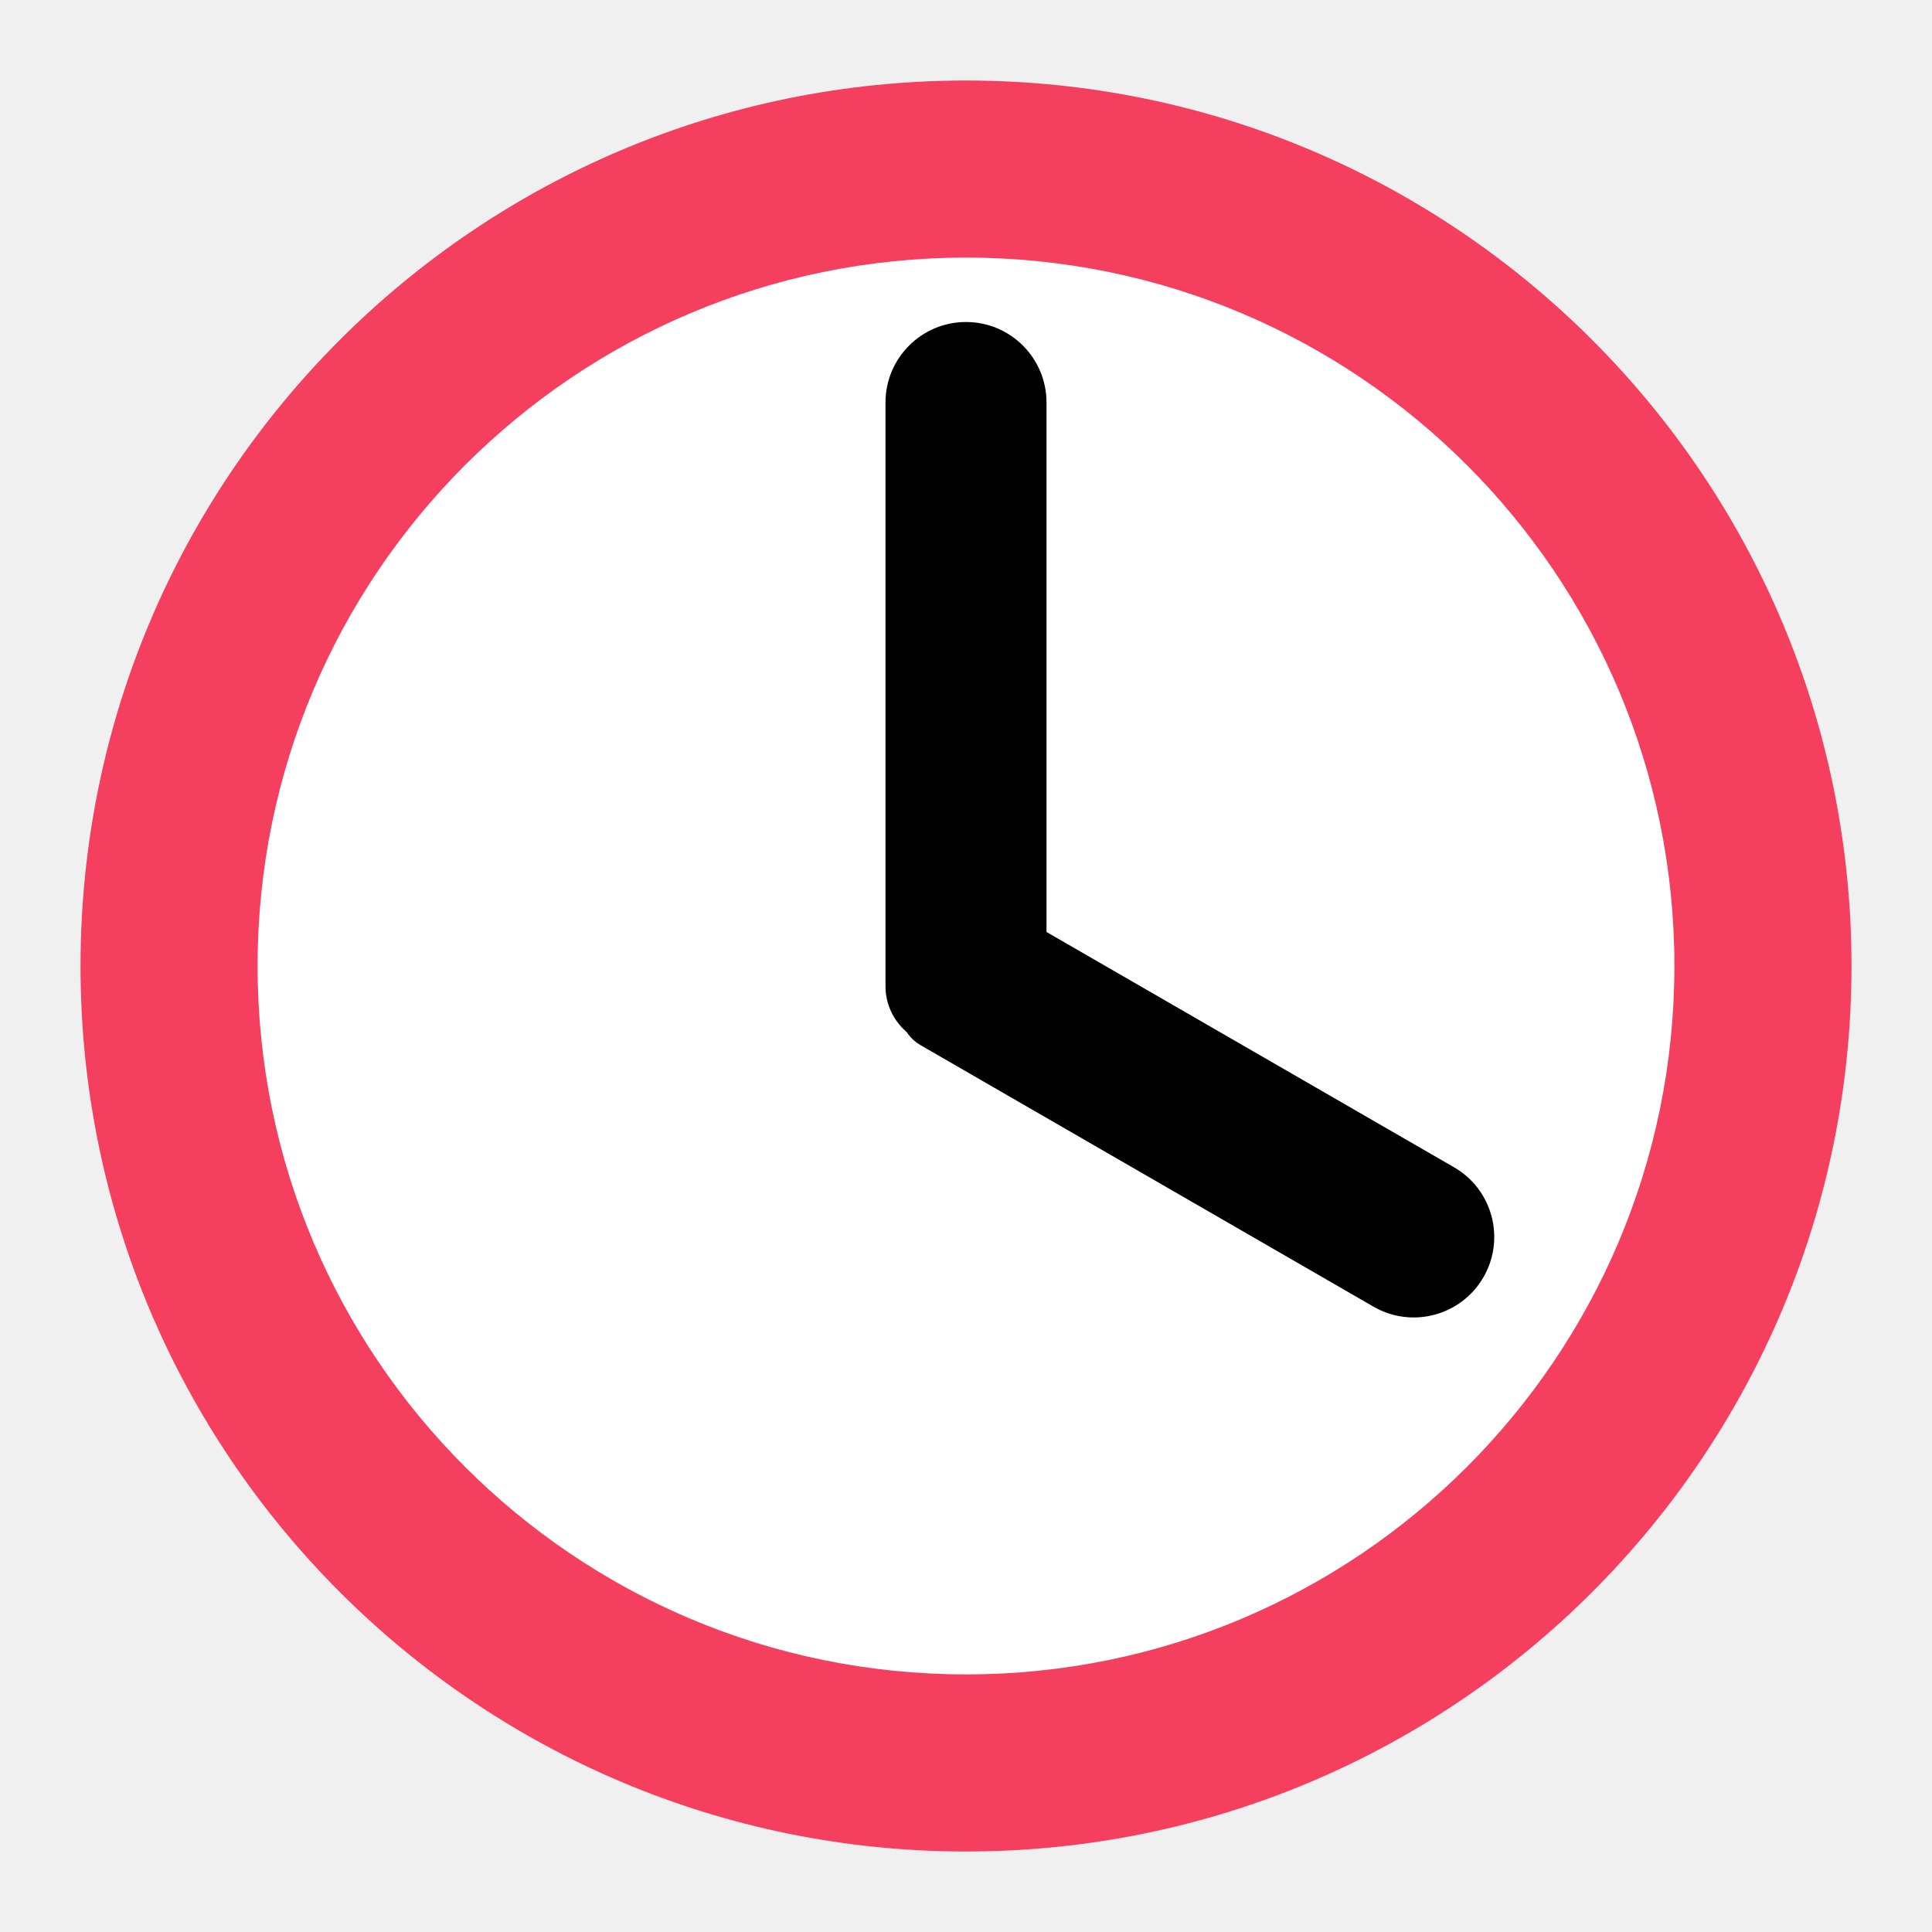
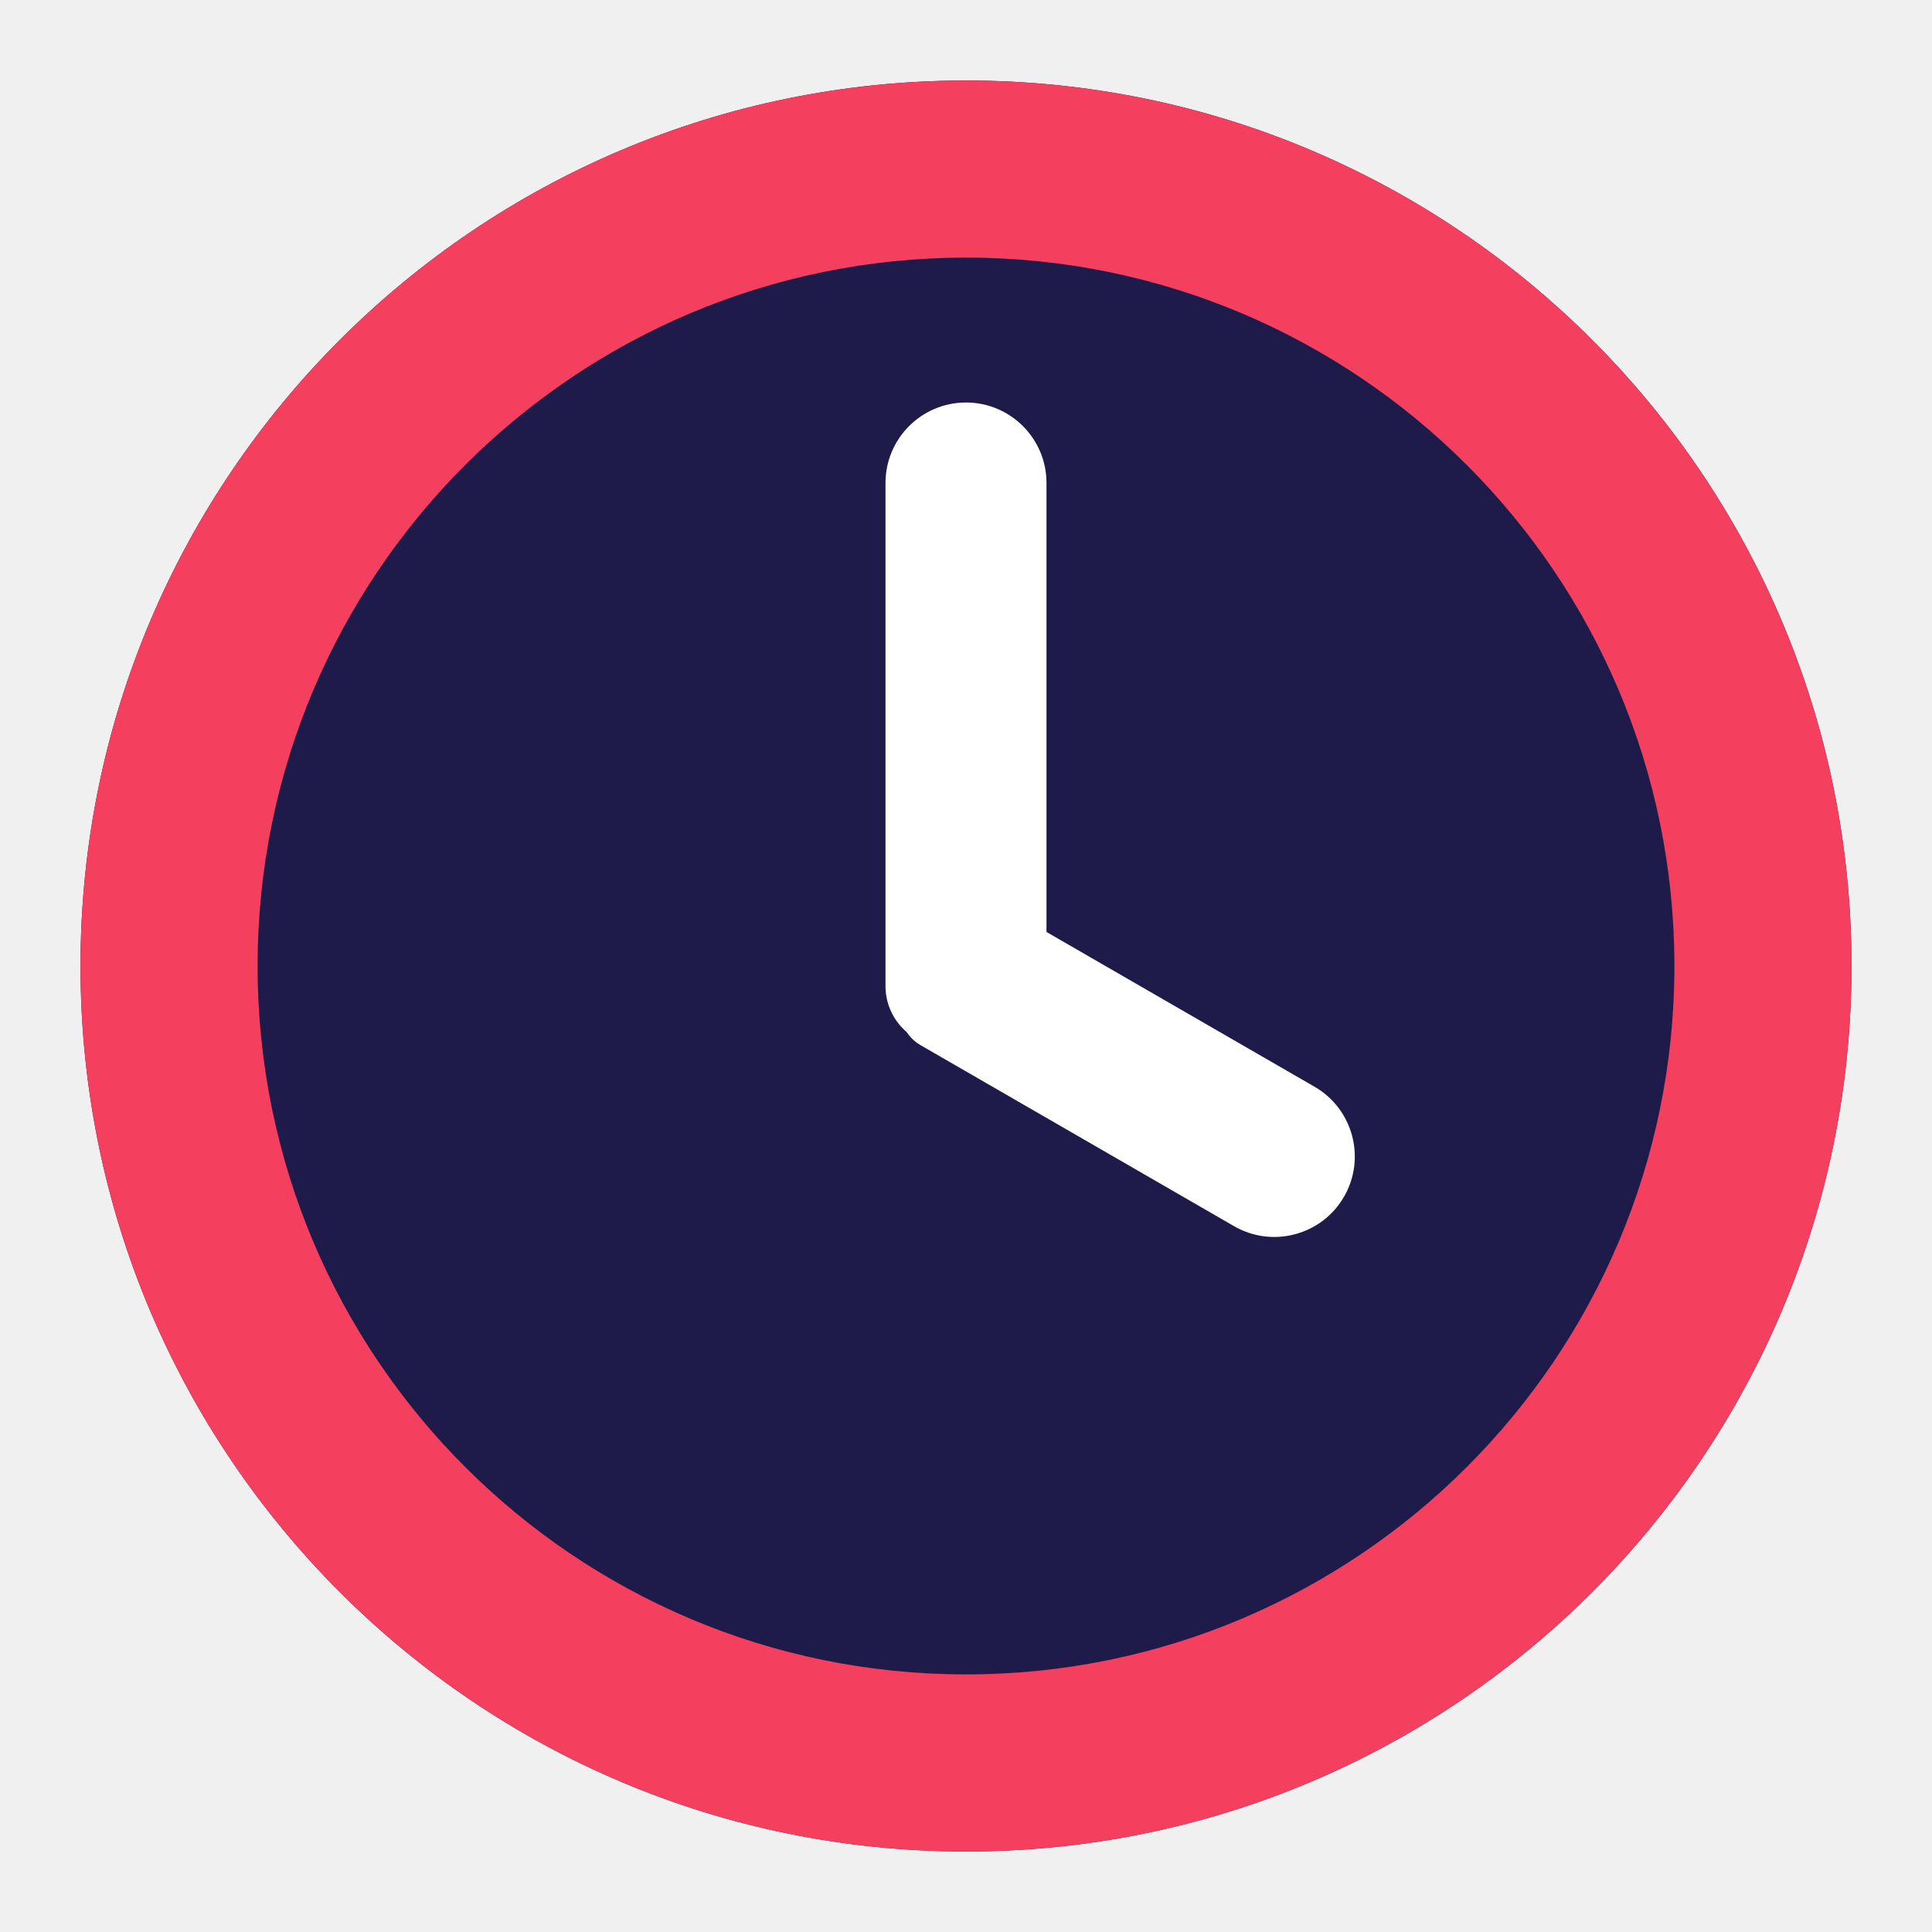
<svg xmlns="http://www.w3.org/2000/svg" width="24" height="24" viewBox="0 0 24 24" fill="none">
-   <rect x="1" y="1" width="22" height="22" rx="11" fill="white" />
+   <rect x="1" y="1" width="22" height="22" rx="11" fill="#1E1B4B" />
  <path d="M23 12C23 18.075 18.075 23 12 23C5.925 23 1 18.075 1 12C1 5.925 5.925 1 12 1C18.075 1 23 5.925 23 12ZM3.2 12C3.2 16.86 7.14 20.8 12 20.8C16.86 20.8 20.8 16.86 20.8 12C20.8 7.14 16.86 3.2 12 3.2C7.14 3.2 3.2 7.14 3.2 12Z" fill="#F43F5E" />
-   <path d="M11 5C11 4.448 11.448 4 12 4C12.552 4 13 4.448 13 5V13H11.75C11.336 13 11 12.664 11 12.25V5Z" fill="black" />
-   <path d="M11.433 12.982C11.194 12.844 11.112 12.538 11.25 12.299L12 11L18.062 14.5C18.541 14.776 18.704 15.388 18.428 15.866C18.152 16.344 17.541 16.508 17.062 16.232L11.433 12.982Z" fill="black" />
+   <path d="M11 6C11 5.448 11.448 5 12 5V5C12.552 5 13 5.448 13 6V13H11.75C11.336 13 11 12.664 11 12.25V6Z" fill="white" />
+   <path d="M11.433 12.982C11.194 12.844 11.112 12.538 11.25 12.299L12 11L16.33 13.5C16.808 13.776 16.972 14.388 16.696 14.866V14.866C16.42 15.344 15.808 15.508 15.33 15.232L11.433 12.982Z" fill="white" />
</svg>
